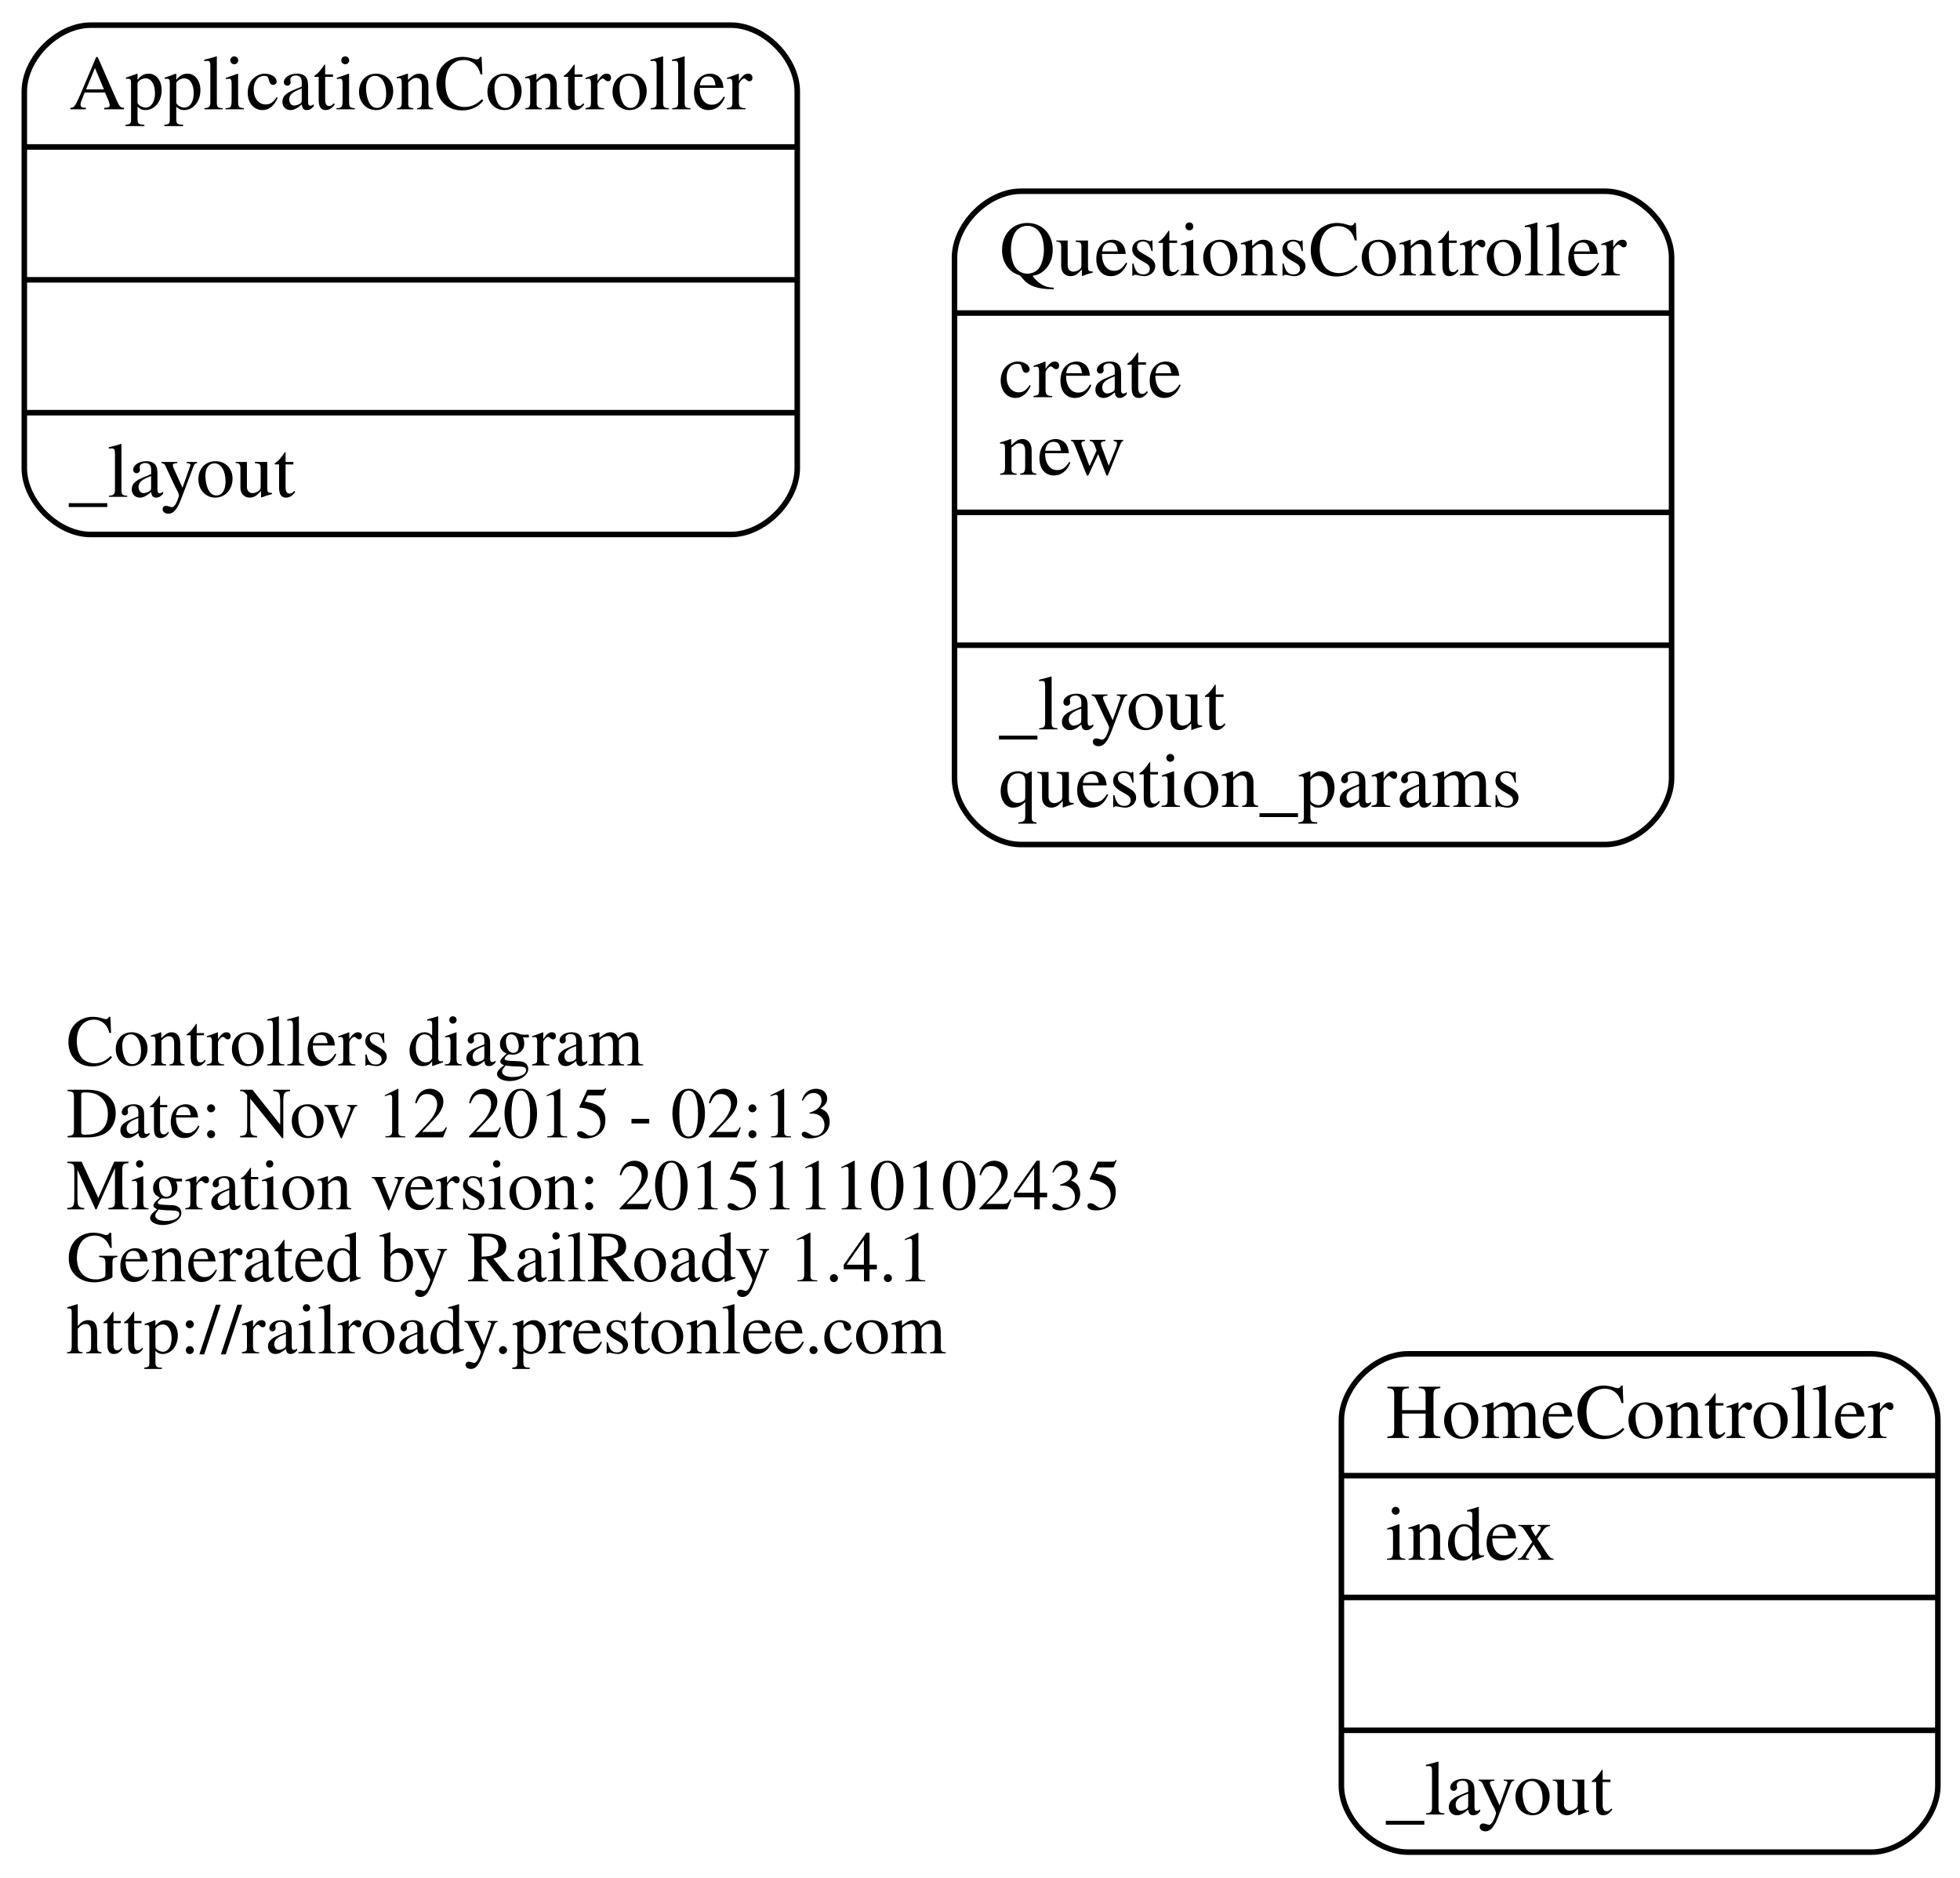
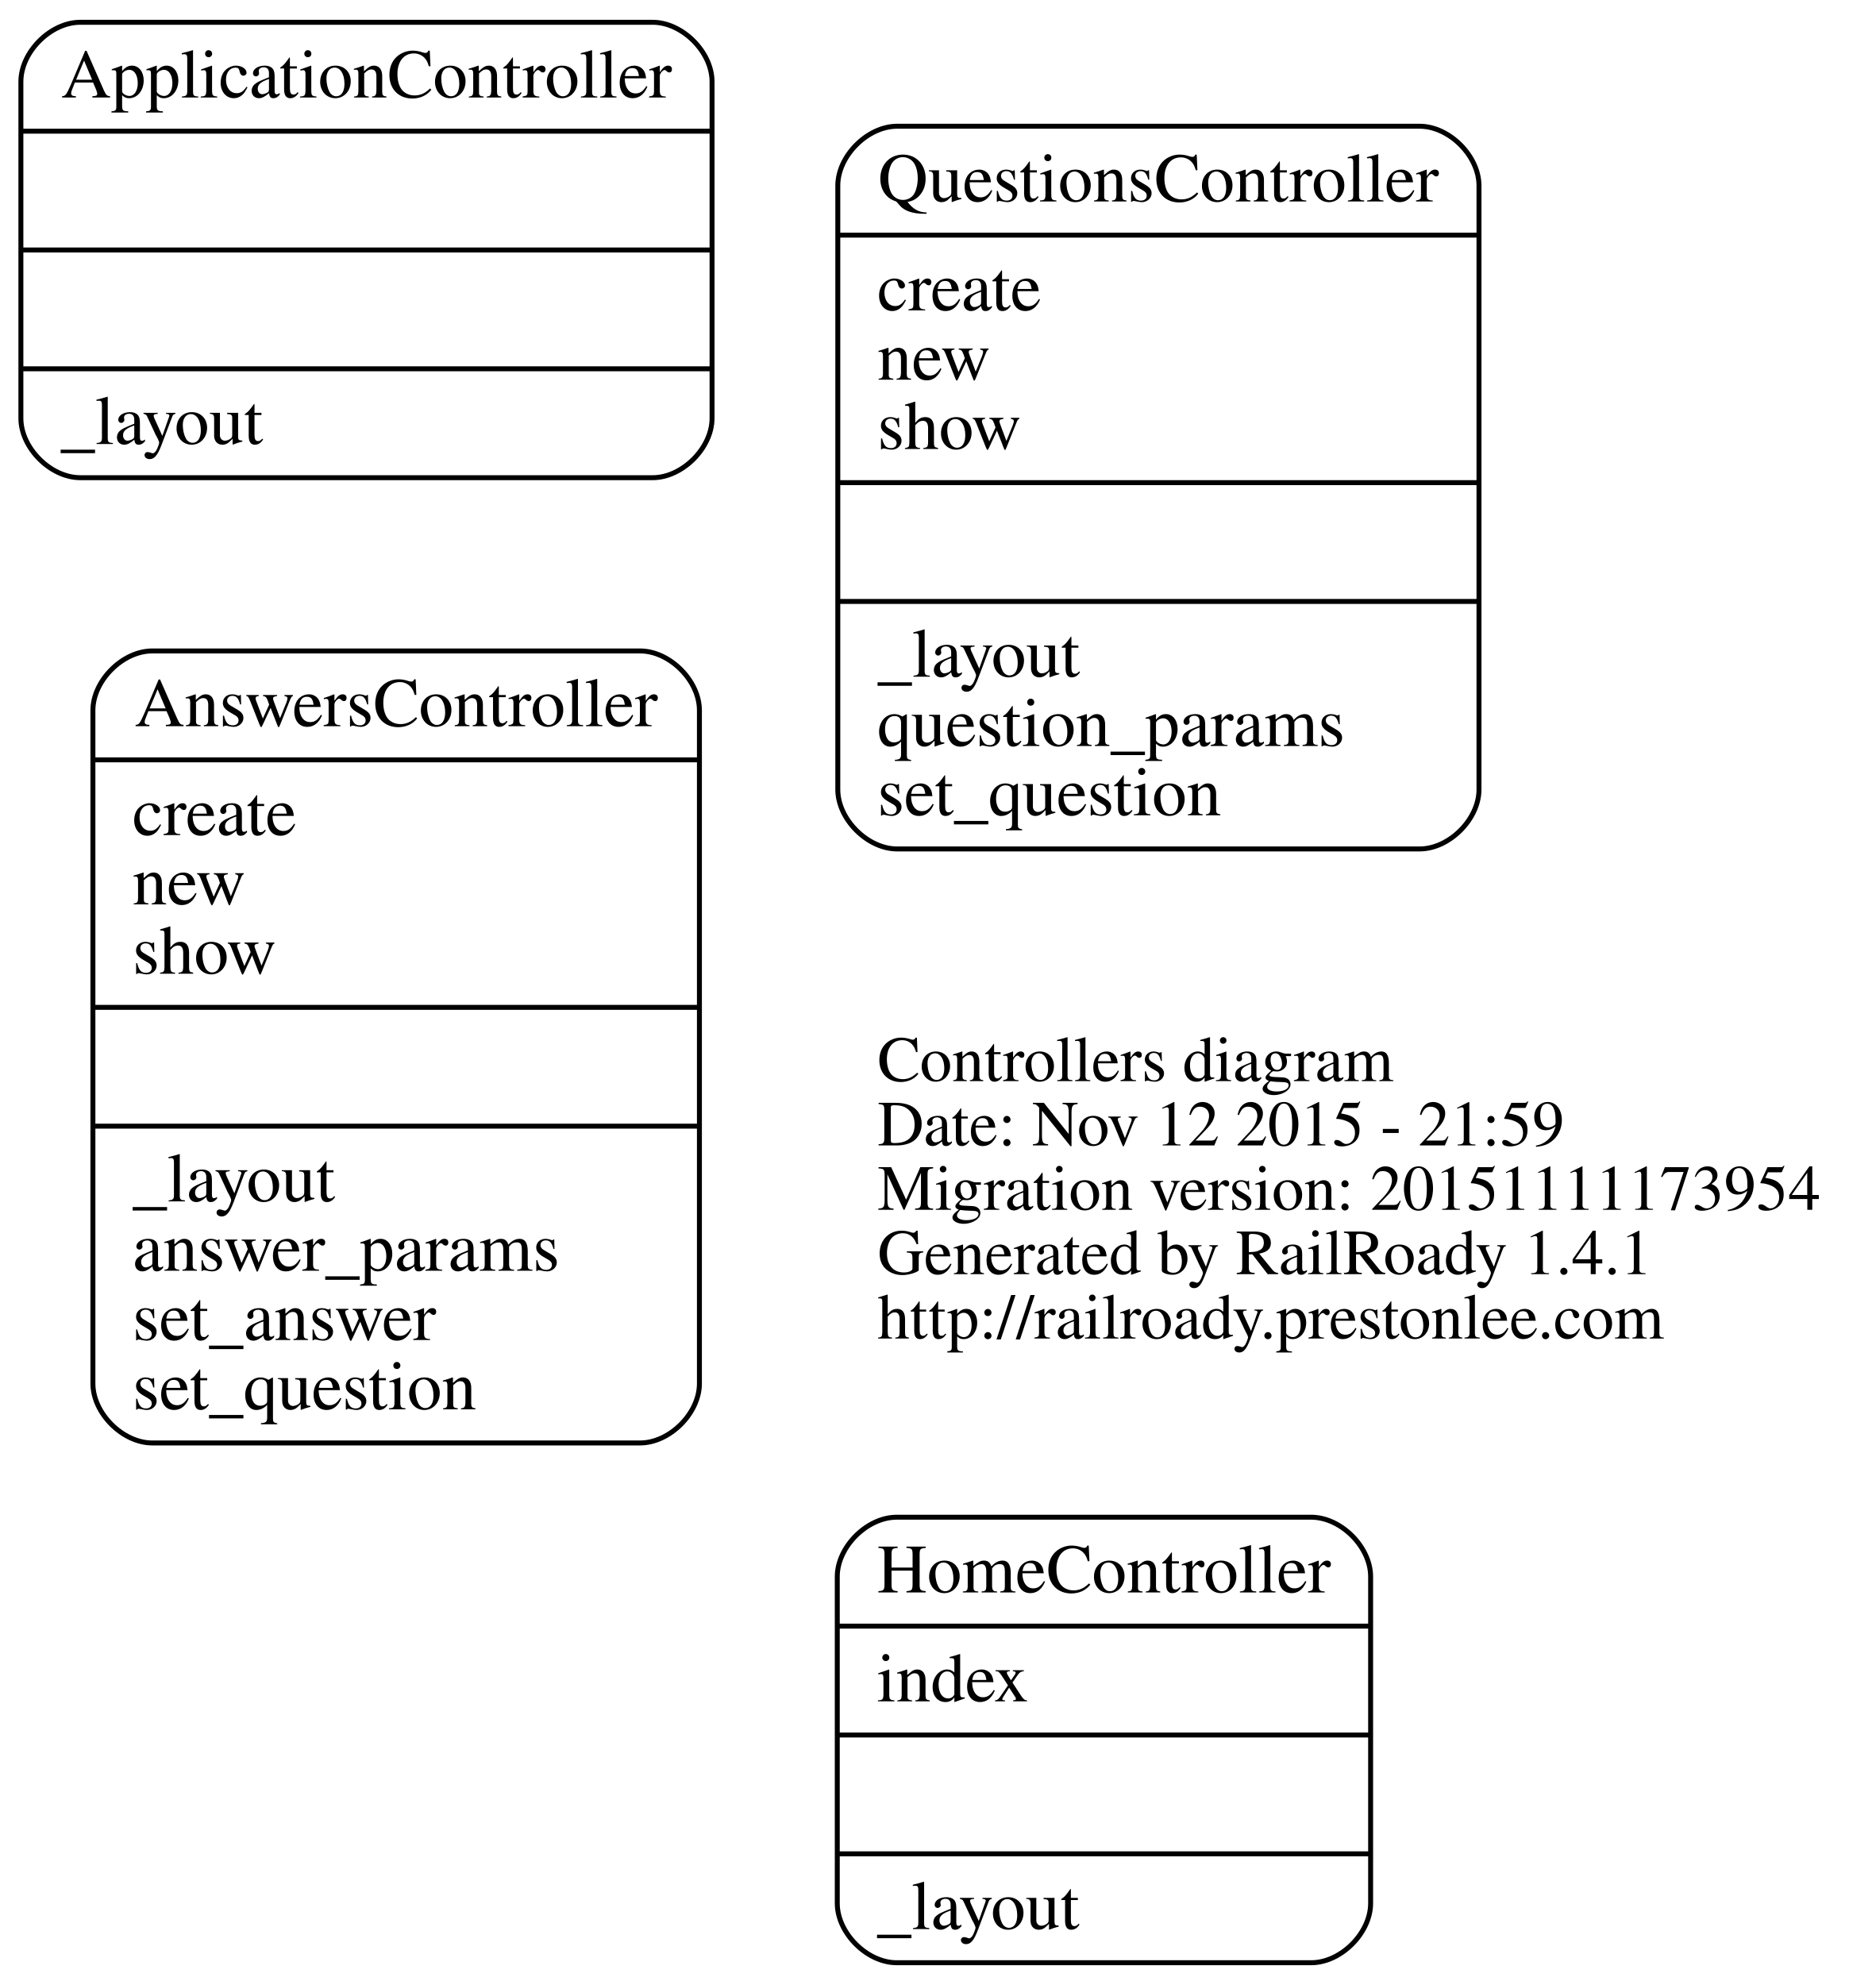
- <svg xmlns="http://www.w3.org/2000/svg" width="354pt" height="339pt" viewBox="0.00 0.00 354.09 339.00">
-   <g id="graph0" class="graph" transform="scale(1 1) rotate(0) translate(116.212 209.5)">
-     <polygon fill="none" stroke="none" points="-116.212,129.5 -116.212,-209.5 237.879,-209.5 237.879,129.5 -116.212,129.5" />
+ <svg xmlns="http://www.w3.org/2000/svg" width="379pt" height="401pt" viewBox="0.00 0.00 378.56 401.00">
+   <g id="graph0" class="graph" transform="scale(1 1) rotate(0) translate(93.8208 202.5)">
+     <polygon fill="none" stroke="none" points="-93.821,198.5 -93.821,-202.5 284.736,-202.5 284.736,198.5 -93.821,198.5" />
    <g id="node1" class="node">
-       <text text-anchor="start" x="-104.212" y="-17.1" font-family="Times,serif" font-size="13.00">Controllers diagram</text>
-       <text text-anchor="start" x="-104.212" y="-4.1" font-family="Times,serif" font-size="13.00">Date: Nov 12 2015 - 02:13</text>
-       <text text-anchor="start" x="-104.212" y="8.9" font-family="Times,serif" font-size="13.00">Migration version: 20151110102435</text>
-       <text text-anchor="start" x="-104.212" y="21.9" font-family="Times,serif" font-size="13.00">Generated by RailRoady 1.4.1</text>
-       <text text-anchor="start" x="-104.212" y="34.9" font-family="Times,serif" font-size="13.00">http://railroady.prestonlee.com</text>
+       <text text-anchor="start" x="83.264" y="15.9" font-family="Times,serif" font-size="13.00">Controllers diagram</text>
+       <text text-anchor="start" x="83.264" y="28.9" font-family="Times,serif" font-size="13.00">Date: Nov 12 2015 - 21:59</text>
+       <text text-anchor="start" x="83.264" y="41.9" font-family="Times,serif" font-size="13.00">Migration version: 20151111173954</text>
+       <text text-anchor="start" x="83.264" y="54.9" font-family="Times,serif" font-size="13.00">Generated by RailRoady 1.4.1</text>
+       <text text-anchor="start" x="83.264" y="67.9" font-family="Times,serif" font-size="13.00">http://railroady.prestonlee.com</text>
    </g>
    <g id="node2" class="node">
-       <path fill="none" stroke="black" d="M-99.821,-113C-99.821,-113 15.821,-113 15.821,-113 21.821,-113 27.821,-119 27.821,-125 27.821,-125 27.821,-193 27.821,-193 27.821,-199 21.821,-205 15.821,-205 15.821,-205 -99.821,-205 -99.821,-205 -105.821,-205 -111.821,-199 -111.821,-193 -111.821,-193 -111.821,-125 -111.821,-125 -111.821,-119 -105.821,-113 -99.821,-113" />
-       <text text-anchor="middle" x="-42" y="-189.8" font-family="Times,serif" font-size="14.00">ApplicationController</text>
-       <polyline fill="none" stroke="black" points="-111.821,-183 27.821,-183 " />
-       <polyline fill="none" stroke="black" points="-111.821,-159 27.821,-159 " />
-       <polyline fill="none" stroke="black" points="-111.821,-135 27.821,-135 " />
-       <text text-anchor="start" x="-103.821" y="-119.8" font-family="Times,serif" font-size="14.00">_layout</text>
+       <path fill="none" stroke="black" d="M-63.269,89C-63.269,89 35.269,89 35.269,89 41.269,89 47.269,83 47.269,77 47.269,77 47.269,-59 47.269,-59 47.269,-65 41.269,-71 35.269,-71 35.269,-71 -63.269,-71 -63.269,-71 -69.269,-71 -75.269,-65 -75.269,-59 -75.269,-59 -75.269,77 -75.269,77 -75.269,83 -69.269,89 -63.269,89" />
+       <text text-anchor="middle" x="-14" y="-55.8" font-family="Times,serif" font-size="14.00">AnswersController</text>
+       <polyline fill="none" stroke="black" points="-75.269,-49 47.269,-49 " />
+       <text text-anchor="start" x="-67.269" y="-33.8" font-family="Times,serif" font-size="14.00">create</text>
+       <text text-anchor="start" x="-67.269" y="-19.8" font-family="Times,serif" font-size="14.00">new</text>
+       <text text-anchor="start" x="-67.269" y="-5.8" font-family="Times,serif" font-size="14.00">show</text>
+       <polyline fill="none" stroke="black" points="-75.269,1 47.269,1 " />
+       <polyline fill="none" stroke="black" points="-75.269,25 47.269,25 " />
+       <text text-anchor="start" x="-67.269" y="40.2" font-family="Times,serif" font-size="14.00">_layout</text>
+       <text text-anchor="start" x="-67.269" y="54.2" font-family="Times,serif" font-size="14.00">answer_params</text>
+       <text text-anchor="start" x="-67.269" y="68.2" font-family="Times,serif" font-size="14.00">set_answer</text>
+       <text text-anchor="start" x="-67.269" y="82.2" font-family="Times,serif" font-size="14.00">set_question</text>
    </g>
    <g id="node3" class="node">
-       <path fill="none" stroke="black" d="M138.121,125C138.121,125 221.879,125 221.879,125 227.879,125 233.879,119 233.879,113 233.879,113 233.879,47 233.879,47 233.879,41 227.879,35 221.879,35 221.879,35 138.121,35 138.121,35 132.121,35 126.121,41 126.121,47 126.121,47 126.121,113 126.121,113 126.121,119 132.121,125 138.121,125" />
-       <text text-anchor="middle" x="180" y="50.2" font-family="Times,serif" font-size="14.00">HomeController</text>
-       <polyline fill="none" stroke="black" points="126.121,57 233.879,57 " />
-       <text text-anchor="start" x="134.121" y="72.2" font-family="Times,serif" font-size="14.00">index</text>
-       <polyline fill="none" stroke="black" points="126.121,79 233.879,79 " />
-       <polyline fill="none" stroke="black" points="126.121,103 233.879,103 " />
-       <text text-anchor="start" x="134.121" y="118.2" font-family="Times,serif" font-size="14.00">_layout</text>
+       <path fill="none" stroke="black" d="M-77.821,-106C-77.821,-106 37.821,-106 37.821,-106 43.821,-106 49.821,-112 49.821,-118 49.821,-118 49.821,-186 49.821,-186 49.821,-192 43.821,-198 37.821,-198 37.821,-198 -77.821,-198 -77.821,-198 -83.821,-198 -89.821,-192 -89.821,-186 -89.821,-186 -89.821,-118 -89.821,-118 -89.821,-112 -83.821,-106 -77.821,-106" />
+       <text text-anchor="middle" x="-20" y="-182.8" font-family="Times,serif" font-size="14.00">ApplicationController</text>
+       <polyline fill="none" stroke="black" points="-89.821,-176 49.821,-176 " />
+       <polyline fill="none" stroke="black" points="-89.821,-152 49.821,-152 " />
+       <polyline fill="none" stroke="black" points="-89.821,-128 49.821,-128 " />
+       <text text-anchor="start" x="-81.821" y="-112.8" font-family="Times,serif" font-size="14.00">_layout</text>
    </g>
    <g id="node4" class="node">
-       <path fill="none" stroke="black" d="M68.228,-57C68.228,-57 173.772,-57 173.772,-57 179.772,-57 185.772,-63 185.772,-69 185.772,-69 185.772,-163 185.772,-163 185.772,-169 179.772,-175 173.772,-175 173.772,-175 68.228,-175 68.228,-175 62.227,-175 56.227,-169 56.227,-163 56.227,-163 56.227,-69 56.227,-69 56.227,-63 62.227,-57 68.228,-57" />
-       <text text-anchor="middle" x="121" y="-159.8" font-family="Times,serif" font-size="14.00">QuestionsController</text>
-       <polyline fill="none" stroke="black" points="56.227,-153 185.772,-153 " />
-       <text text-anchor="start" x="64.228" y="-137.8" font-family="Times,serif" font-size="14.00">create</text>
-       <text text-anchor="start" x="64.228" y="-123.8" font-family="Times,serif" font-size="14.00">new</text>
-       <polyline fill="none" stroke="black" points="56.227,-117 185.772,-117 " />
-       <polyline fill="none" stroke="black" points="56.227,-93 185.772,-93 " />
-       <text text-anchor="start" x="64.228" y="-77.8" font-family="Times,serif" font-size="14.00">_layout</text>
-       <text text-anchor="start" x="64.228" y="-63.8" font-family="Times,serif" font-size="14.00">question_params</text>
+       <path fill="none" stroke="black" d="M87.121,194C87.121,194 170.879,194 170.879,194 176.879,194 182.879,188 182.879,182 182.879,182 182.879,116 182.879,116 182.879,110 176.879,104 170.879,104 170.879,104 87.121,104 87.121,104 81.121,104 75.121,110 75.121,116 75.121,116 75.121,182 75.121,182 75.121,188 81.121,194 87.121,194" />
+       <text text-anchor="middle" x="129" y="119.2" font-family="Times,serif" font-size="14.00">HomeController</text>
+       <polyline fill="none" stroke="black" points="75.121,126 182.879,126 " />
+       <text text-anchor="start" x="83.121" y="141.2" font-family="Times,serif" font-size="14.00">index</text>
+       <polyline fill="none" stroke="black" points="75.121,148 182.879,148 " />
+       <polyline fill="none" stroke="black" points="75.121,172 182.879,172 " />
+       <text text-anchor="start" x="83.121" y="187.2" font-family="Times,serif" font-size="14.00">_layout</text>
+     </g>
+     <g id="node5" class="node">
+       <path fill="none" stroke="black" d="M87.228,-31C87.228,-31 192.772,-31 192.772,-31 198.772,-31 204.772,-37 204.772,-43 204.772,-43 204.772,-165 204.772,-165 204.772,-171 198.772,-177 192.772,-177 192.772,-177 87.228,-177 87.228,-177 81.228,-177 75.228,-171 75.228,-165 75.228,-165 75.228,-43 75.228,-43 75.228,-37 81.228,-31 87.228,-31" />
+       <text text-anchor="middle" x="140" y="-161.8" font-family="Times,serif" font-size="14.00">QuestionsController</text>
+       <polyline fill="none" stroke="black" points="75.228,-155 204.772,-155 " />
+       <text text-anchor="start" x="83.228" y="-139.8" font-family="Times,serif" font-size="14.00">create</text>
+       <text text-anchor="start" x="83.228" y="-125.8" font-family="Times,serif" font-size="14.00">new</text>
+       <text text-anchor="start" x="83.228" y="-111.8" font-family="Times,serif" font-size="14.00">show</text>
+       <polyline fill="none" stroke="black" points="75.228,-105 204.772,-105 " />
+       <polyline fill="none" stroke="black" points="75.228,-81 204.772,-81 " />
+       <text text-anchor="start" x="83.228" y="-65.8" font-family="Times,serif" font-size="14.00">_layout</text>
+       <text text-anchor="start" x="83.228" y="-51.8" font-family="Times,serif" font-size="14.00">question_params</text>
+       <text text-anchor="start" x="83.228" y="-37.8" font-family="Times,serif" font-size="14.00">set_question</text>
    </g>
  </g>
</svg>
